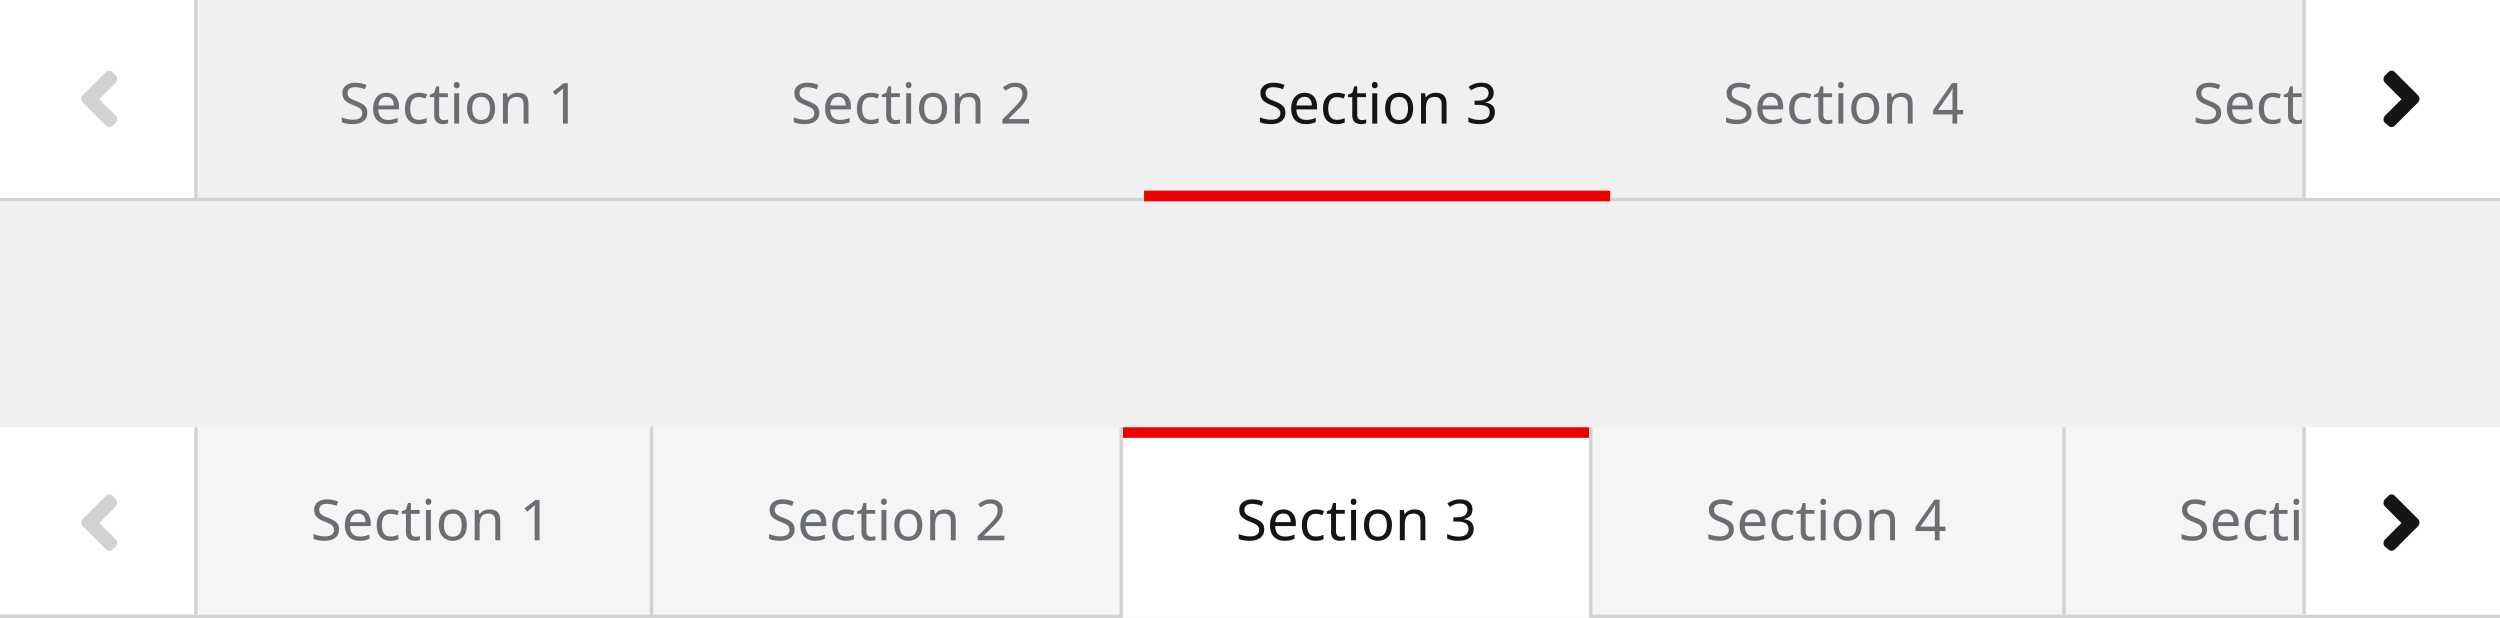
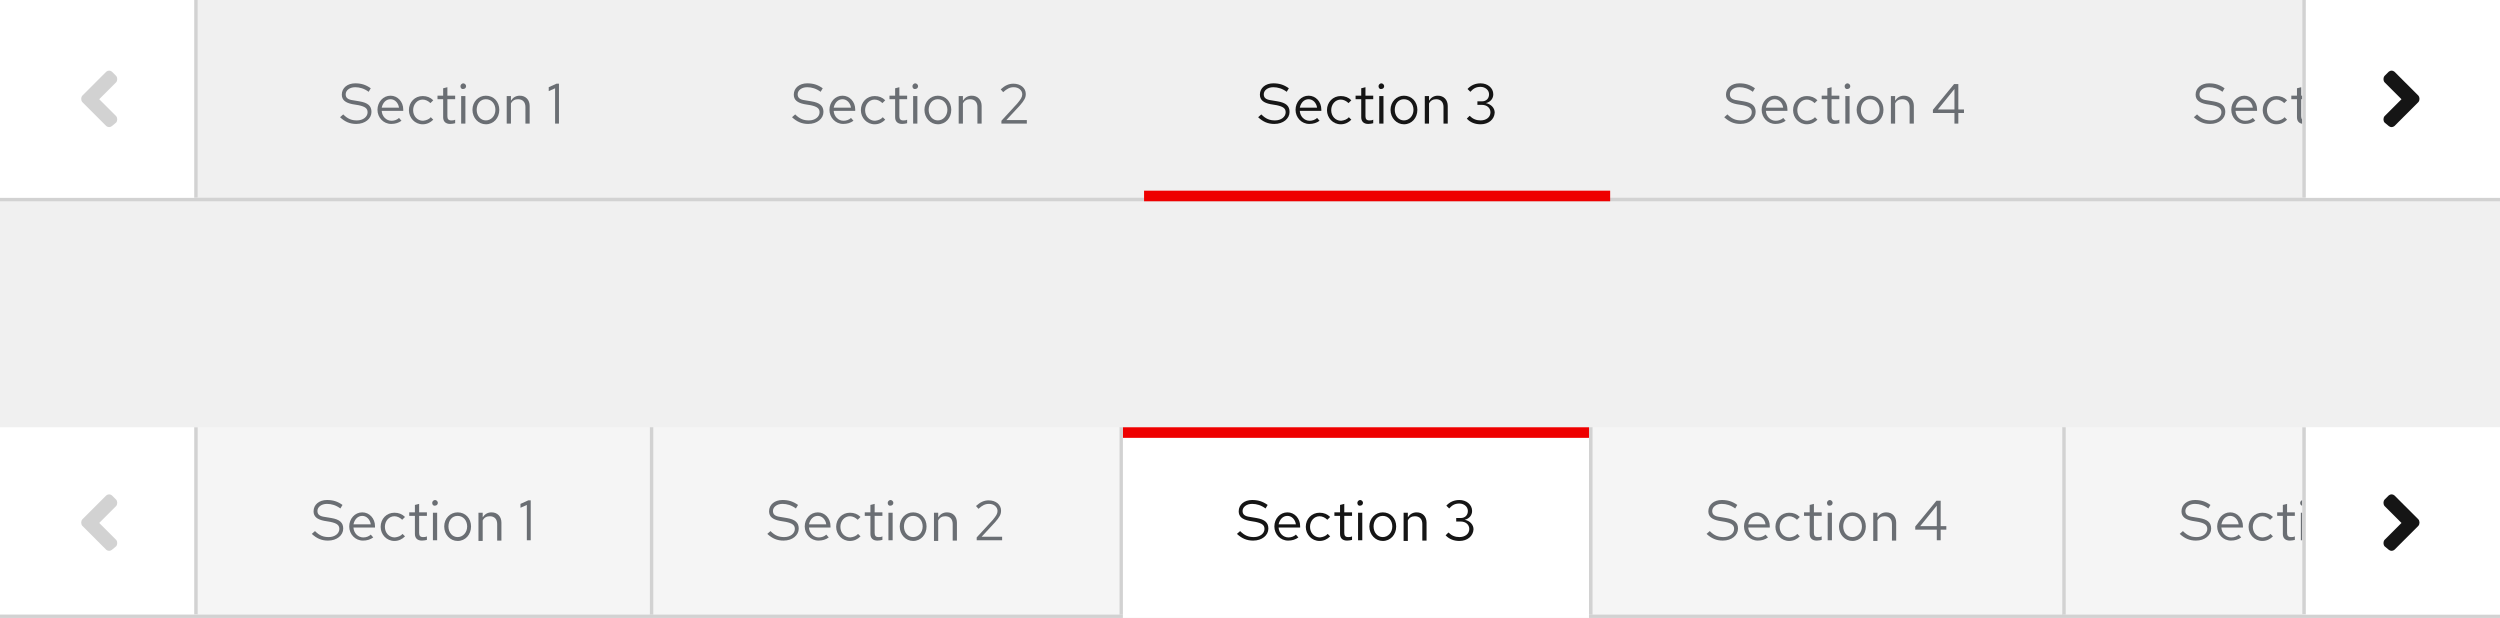
- <svg xmlns="http://www.w3.org/2000/svg" width="708" height="175">
-   <path fill="#d2d2d2" d="M0 174h708v1H0z" />
-   <path fill="#f5f5f5" d="M585 121h123v53H585z" />
-   <text fill="#6a6e73" transform="translate(617 153)" font-size="16" font-family="RedHatText-Regular, Red Hat Text">
-     <tspan x="0" y="0">Section 5</tspan>
-   </text>
-   <path fill="#d2d2d2" d="M584 121h1v53h-1z" />
-   <path fill="#f5f5f5" d="M451 121h133v53H451z" />
-   <text fill="#6a6e73" transform="translate(483 153)" font-size="16" font-family="RedHatText-Regular, Red Hat Text">
-     <tspan x="0" y="0">Section 4</tspan>
-   </text>
-   <path fill="#d2d2d2" d="M450 121h1v53h-1z" />
-   <path fill="#fff" d="M318 121h132v54H318z" />
-   <text fill="#151515" transform="translate(350 153)" font-size="16" font-family="RedHatText-Regular, Red Hat Text">
-     <tspan x="0" y="0">Section 3</tspan>
-   </text>
-   <path fill="#e00" d="M318 121h132v3H318z" />
-   <path fill="#d2d2d2" d="M317 121h1v53h-1z" />
-   <path fill="#f5f5f5" d="M185 121h132v53H185z" />
-   <text fill="#6a6e73" transform="translate(217 153)" font-size="16" font-family="RedHatText-Regular, Red Hat Text">
-     <tspan x="0" y="0">Section 2</tspan>
-   </text>
-   <path fill="#d2d2d2" d="M184 121h1v53h-1z" />
-   <path fill="#f5f5f5" d="M56 121h128v53H56z" />
-   <text fill="#6a6e73" transform="translate(88 153)" font-size="16" font-family="RedHatText-Regular, Red Hat Text">
-     <tspan x="0" y="0">Section 1</tspan>
-   </text>
-   <path fill="#fff" d="M652 121h56v53h-56z" />
-   <path fill="#151515" d="M684.9 148.9l-6.8 6.8a1.22 1.22 0 0 1-1.6 0l-1.2-1a1.5 1.5 0 0 1 0-1.8l4.8-4.8-4.8-4.8a1.5 1.5 0 0 1 0-1.8l1.2-1.2a1.22 1.22 0 0 1 1.6 0l6.8 6.8a1.5 1.5 0 0 1 0 1.8z" />
-   <path fill="#d2d2d2" d="M652 121h1v53h-1z" />
-   <path fill="#fff" d="M0 121h56v53H0z" />
-   <path fill="#d2d2d2" d="M55 121h1v53h-1zM23.3 148.9l6.8 6.8a1.22 1.22 0 0 0 1.6 0l1.2-1a1.5 1.5 0 0 0 0-1.8l-4.8-4.8 4.8-4.8a1.5 1.5 0 0 0 0-1.8l-1.2-1.2a1.22 1.22 0 0 0-1.6 0l-6.8 6.8a1.5 1.5 0 0 0 0 1.8zM0 56h708v1H0z" />
-   <text fill="#6a6e73" transform="translate(621 35)" font-size="16" font-family="RedHatText-Regular, Red Hat Text">
-     <tspan x="0" y="0">Section 5</tspan>
-   </text>
-   <text fill="#6a6e73" transform="translate(488 35)" font-size="16" font-family="RedHatText-Regular, Red Hat Text">
-     <tspan x="0" y="0">Section 4</tspan>
-   </text>
-   <path fill="#e00" d="M324 54h132v3H324z" />
-   <text fill="#151515" transform="translate(356 35)" font-size="16" font-family="RedHatText-Regular, Red Hat Text">
-     <tspan x="0" y="0">Section 3</tspan>
-   </text>
-   <text fill="#6a6e73" transform="translate(224 35)" font-size="16" font-family="RedHatText-Regular, Red Hat Text">
-     <tspan x="0" y="0">Section 2</tspan>
-   </text>
-   <text fill="#6a6e73" transform="translate(96 35)" font-size="16" font-family="RedHatText-Regular, Red Hat Text">
-     <tspan x="0" y="0">Section 1</tspan>
-   </text>
-   <path fill="#fff" d="M652 0h56v56h-56z" />
-   <path fill="#151515" d="M684.9 28.9l-6.8 6.8a1.22 1.22 0 0 1-1.6 0l-1.2-1a1.5 1.5 0 0 1 0-1.8l4.8-4.8-4.8-4.8a1.5 1.5 0 0 1 0-1.8l1.2-1.2a1.22 1.22 0 0 1 1.6 0l6.8 6.8a1.5 1.5 0 0 1 0 1.8z" />
-   <path fill="#d2d2d2" d="M652 0h1v56h-1z" />
-   <path fill="#fff" d="M0 0h56v56H0z" />
-   <path fill="#d2d2d2" d="M55 0h1v56h-1zM23.3 28.9l6.8 6.8a1.22 1.22 0 0 0 1.6 0l1.2-1a1.5 1.5 0 0 0 0-1.8l-4.8-4.8 4.8-4.8a1.5 1.5 0 0 0 0-1.8l-1.2-1.2a1.22 1.22 0 0 0-1.6 0l-6.8 6.8a1.5 1.5 0 0 0 0 1.8z" />
+ <svg xmlns="http://www.w3.org/2000/svg" version="1.1" id="Layer_1" x="0px" y="0px" viewBox="0 0 708 175" style="enable-background:new 0 0 708 175;" xml:space="preserve">
+   <style type="text/css">
+ 	.st0{fill:#D2D2D2;}
+ 	.st1{fill:#F5F5F5;}
+ 	.st2{enable-background:new    ;}
+ 	.st3{fill:#6A6E73;}
+ 	.st4{fill:#FFFFFF;}
+ 	.st5{fill:#151515;}
+ 	.st6{fill:#EE0000;}
+ </style>
+   <path class="st0" d="M0,174h708v1H0V174z" />
+   <path class="st1" d="M585,121h123v53H585V121z" />
+   <g class="st2">
+     <path class="st3" d="M618.2,150.4c1.3,1.3,2.4,1.7,3.9,1.7c1.7,0,3-1,3-2.3c0-1.1-0.7-1.6-2.5-2l-1.8-0.3c-2-0.4-3-1.2-3-2.7   c0-1.9,1.6-3.2,3.8-3.2c1.7,0,3,0.4,4.4,1.4l-0.6,1c-1.2-0.9-2.5-1.3-3.8-1.3c-1.6,0-2.7,0.9-2.7,2c0,1,0.6,1.5,2.1,1.7l1.8,0.3   c2.4,0.4,3.4,1.3,3.4,3c0,1.9-1.8,3.4-4.3,3.4c-1.8,0-3.2-0.6-4.6-1.9L618.2,150.4z" />
+     <path class="st3" d="M631.8,153.1c-2.2,0-3.9-1.8-3.9-4s1.6-4,3.7-4c2,0,3.6,1.7,3.6,3.9v0.4h-6.1c0.1,1.6,1.3,2.8,2.8,2.8   c0.8,0,1.6-0.3,2.1-0.8l0.7,0.8C633.9,152.8,632.9,153.1,631.8,153.1z M629.1,148.5h4.9c-0.2-1.4-1.2-2.4-2.4-2.4   C630.3,146.1,629.4,147.1,629.1,148.5z" />
+     <path class="st3" d="M643,151.2l0.7,0.7c-0.8,0.8-1.8,1.3-3,1.3c-2.2,0-3.9-1.8-3.9-4c0-2.3,1.7-4,3.9-4c1.2,0,2.2,0.4,3,1.2   l-0.8,0.8c-0.6-0.6-1.4-1-2.2-1c-1.5,0-2.7,1.3-2.7,3c0,1.7,1.2,3,2.8,3C641.7,152.1,642.5,151.8,643,151.2z" />
+     <path class="st3" d="M646.5,146.1h-1.6v-1h1.6V143l1.2-0.3v2.4h2.2v1h-2.2v4.8c0,0.8,0.3,1.2,1.1,1.2c0.4,0,0.7,0,1.1-0.2v1   c-0.4,0.1-0.9,0.2-1.4,0.2c-1.3,0-2-0.7-2-1.9V146.1z" />
+     <path class="st3" d="M651.4,142.4c0-0.4,0.4-0.8,0.8-0.8c0.4,0,0.8,0.4,0.8,0.8c0,0.5-0.4,0.8-0.8,0.8   C651.7,143.3,651.4,142.9,651.4,142.4z M652.8,153h-1.2v-7.8h1.2V153z" />
+     <path class="st3" d="M658.6,145.1c2.2,0,3.8,1.7,3.8,4c0,2.3-1.6,4.1-3.8,4.1c-2.1,0-3.8-1.8-3.8-4.1   C654.8,146.8,656.5,145.1,658.6,145.1z M661.3,149.1c0-1.7-1.1-3-2.7-3s-2.6,1.3-2.6,3c0,1.7,1.1,3,2.6,3S661.3,150.8,661.3,149.1z   " />
+     <path class="st3" d="M664.5,145.2h1.2v1.3c0.6-0.9,1.4-1.4,2.5-1.4c1.7,0,2.8,1.2,2.8,2.9v5.1h-1.2v-4.7c0-1.4-0.8-2.2-2.1-2.2   c-0.9,0-1.6,0.4-2,1.2v5.8h-1.2V145.2z" />
+     <path class="st3" d="M677.2,141.8h6.4v1h-5.4l-0.2,3.9c0.8-0.4,1.6-0.6,2.5-0.6c2.2,0,3.7,1.4,3.7,3.4c0,2.2-1.6,3.7-3.9,3.7   c-1.5,0-2.8-0.5-3.8-1.5l0.7-0.8c1,0.9,1.9,1.3,3.1,1.3c1.6,0,2.8-1.1,2.8-2.7c0-1.5-1.1-2.5-2.8-2.5c-0.8,0-1.6,0.2-2.5,0.6   l-0.8-0.3L677.2,141.8z" />
+   </g>
+   <path class="st0" d="M584,121h1v53h-1V121z" />
+   <path class="st1" d="M451,121h133v53H451V121z" />
+   <g class="st2">
+     <path class="st3" d="M484.2,150.4c1.3,1.3,2.4,1.7,3.9,1.7c1.7,0,3-1,3-2.3c0-1.1-0.7-1.6-2.5-2l-1.8-0.3c-2-0.4-3-1.2-3-2.7   c0-1.9,1.6-3.2,3.8-3.2c1.7,0,3,0.4,4.4,1.4l-0.6,1c-1.2-0.9-2.5-1.3-3.8-1.3c-1.6,0-2.7,0.9-2.7,2c0,1,0.6,1.5,2.1,1.7l1.8,0.3   c2.4,0.4,3.4,1.3,3.4,3c0,1.9-1.8,3.4-4.3,3.4c-1.8,0-3.2-0.6-4.6-1.9L484.2,150.4z" />
+     <path class="st3" d="M497.8,153.1c-2.2,0-3.9-1.8-3.9-4s1.6-4,3.7-4c2,0,3.6,1.7,3.6,3.9v0.4h-6.1c0.1,1.6,1.3,2.8,2.8,2.8   c0.8,0,1.6-0.3,2.1-0.8l0.7,0.8C499.9,152.8,498.9,153.1,497.8,153.1z M495.1,148.5h4.9c-0.2-1.4-1.2-2.4-2.4-2.4   C496.3,146.1,495.4,147.1,495.1,148.5z" />
+     <path class="st3" d="M509,151.2l0.7,0.7c-0.8,0.8-1.8,1.3-3,1.3c-2.2,0-3.9-1.8-3.9-4c0-2.3,1.7-4,3.9-4c1.2,0,2.2,0.4,3,1.2   l-0.8,0.8c-0.6-0.6-1.4-1-2.2-1c-1.5,0-2.7,1.3-2.7,3c0,1.7,1.2,3,2.8,3C507.7,152.1,508.5,151.8,509,151.2z" />
+     <path class="st3" d="M512.5,146.1h-1.6v-1h1.6V143l1.2-0.3v2.4h2.2v1h-2.2v4.8c0,0.8,0.3,1.2,1.1,1.2c0.4,0,0.7,0,1.1-0.2v1   c-0.4,0.1-0.9,0.2-1.4,0.2c-1.3,0-2-0.7-2-1.9V146.1z" />
+     <path class="st3" d="M517.4,142.4c0-0.4,0.4-0.8,0.8-0.8c0.4,0,0.8,0.4,0.8,0.8c0,0.5-0.4,0.8-0.8,0.8   C517.7,143.3,517.4,142.9,517.4,142.4z M518.8,153h-1.2v-7.8h1.2V153z" />
+     <path class="st3" d="M524.6,145.1c2.2,0,3.8,1.7,3.8,4c0,2.3-1.6,4.1-3.8,4.1c-2.1,0-3.8-1.8-3.8-4.1   C520.8,146.8,522.5,145.1,524.6,145.1z M527.3,149.1c0-1.7-1.1-3-2.7-3s-2.6,1.3-2.6,3c0,1.7,1.1,3,2.6,3S527.3,150.8,527.3,149.1z   " />
+     <path class="st3" d="M530.5,145.2h1.2v1.3c0.6-0.9,1.4-1.4,2.5-1.4c1.7,0,2.8,1.2,2.8,2.9v5.1h-1.2v-4.7c0-1.4-0.8-2.2-2.1-2.2   c-0.9,0-1.6,0.4-2,1.2v5.8h-1.2V145.2z" />
+     <path class="st3" d="M549.6,149h1.6v1h-1.6v3h-1.1v-3h-6.1v-0.9l6-7.3h1.2V149z M548.5,149v-5.8l-4.7,5.8H548.5z" />
+   </g>
+   <path class="st0" d="M450,121h1v53h-1V121z" />
+   <path class="st4" d="M318,121h132v54H318V121z" />
+   <g class="st2">
+     <path class="st5" d="M351.2,150.4c1.3,1.3,2.4,1.7,3.9,1.7c1.7,0,3-1,3-2.3c0-1.1-0.7-1.6-2.5-2l-1.8-0.3c-2-0.4-3-1.2-3-2.7   c0-1.9,1.6-3.2,3.8-3.2c1.7,0,3,0.4,4.4,1.4l-0.6,1c-1.2-0.9-2.5-1.3-3.8-1.3c-1.6,0-2.7,0.9-2.7,2c0,1,0.6,1.5,2.1,1.7l1.8,0.3   c2.4,0.4,3.4,1.3,3.4,3c0,1.9-1.8,3.4-4.3,3.4c-1.8,0-3.2-0.6-4.6-1.9L351.2,150.4z" />
+     <path class="st5" d="M364.8,153.1c-2.2,0-3.9-1.8-3.9-4s1.6-4,3.7-4c2,0,3.6,1.7,3.6,3.9v0.4h-6.1c0.1,1.6,1.3,2.8,2.8,2.8   c0.8,0,1.6-0.3,2.1-0.8l0.7,0.8C366.9,152.8,365.9,153.1,364.8,153.1z M362.1,148.5h4.9c-0.2-1.4-1.2-2.4-2.4-2.4   C363.3,146.1,362.4,147.1,362.1,148.5z" />
+     <path class="st5" d="M376,151.2l0.7,0.7c-0.8,0.8-1.8,1.3-3,1.3c-2.2,0-3.9-1.8-3.9-4c0-2.3,1.7-4,3.9-4c1.2,0,2.2,0.4,3,1.2   l-0.8,0.8c-0.6-0.6-1.4-1-2.2-1c-1.5,0-2.7,1.3-2.7,3c0,1.7,1.2,3,2.8,3C374.7,152.1,375.5,151.8,376,151.2z" />
+     <path class="st5" d="M379.5,146.1h-1.6v-1h1.6V143l1.2-0.3v2.4h2.2v1h-2.2v4.8c0,0.8,0.3,1.2,1.1,1.2c0.4,0,0.7,0,1.1-0.2v1   c-0.4,0.1-0.9,0.2-1.4,0.2c-1.3,0-2-0.7-2-1.9V146.1z" />
+     <path class="st5" d="M384.4,142.4c0-0.4,0.4-0.8,0.8-0.8c0.4,0,0.8,0.4,0.8,0.8c0,0.5-0.4,0.8-0.8,0.8   C384.7,143.3,384.4,142.9,384.4,142.4z M385.8,153h-1.2v-7.8h1.2V153z" />
+     <path class="st5" d="M391.6,145.1c2.2,0,3.8,1.7,3.8,4c0,2.3-1.6,4.1-3.8,4.1c-2.1,0-3.8-1.8-3.8-4.1   C387.8,146.8,389.5,145.1,391.6,145.1z M394.3,149.1c0-1.7-1.1-3-2.7-3s-2.6,1.3-2.6,3c0,1.7,1.1,3,2.6,3S394.3,150.8,394.3,149.1z   " />
+     <path class="st5" d="M397.5,145.2h1.2v1.3c0.6-0.9,1.4-1.4,2.5-1.4c1.7,0,2.8,1.2,2.8,2.9v5.1h-1.2v-4.7c0-1.4-0.8-2.2-2.1-2.2   c-0.9,0-1.6,0.4-2,1.2v5.8h-1.2V145.2z" />
+     <path class="st5" d="M413.3,153.2c-1.5,0-2.9-0.5-3.9-1.6l0.8-0.8c0.9,0.9,1.9,1.3,3.1,1.3c1.6,0,2.8-0.9,2.8-2.3   c0-1.2-1-2.1-2.4-2.1h-1.3v-1h1.3c1.2,0,2-0.8,2-2c0-1.2-1.1-2.1-2.4-2.1c-1.2,0-2,0.4-2.9,1.4l-0.8-0.8c1-1.1,2.3-1.6,3.7-1.6   c2,0,3.6,1.3,3.6,3.1c0,1.2-0.8,2.2-2.1,2.5c1.5,0.3,2.5,1.4,2.5,2.7C417.2,151.8,415.6,153.2,413.3,153.2z" />
+   </g>
+   <path class="st6" d="M318,121h132v3H318V121z" />
+   <path class="st0" d="M317,121h1v53h-1V121z" />
+   <path class="st1" d="M185,121h132v53H185V121z" />
+   <g class="st2">
+     <path class="st3" d="M218.2,150.4c1.3,1.3,2.4,1.7,3.9,1.7c1.7,0,3-1,3-2.3c0-1.1-0.7-1.6-2.5-2l-1.8-0.3c-2-0.4-3-1.2-3-2.7   c0-1.9,1.6-3.2,3.8-3.2c1.7,0,3,0.4,4.4,1.4l-0.6,1c-1.2-0.9-2.5-1.3-3.8-1.3c-1.6,0-2.7,0.9-2.7,2c0,1,0.6,1.5,2.1,1.7l1.8,0.3   c2.4,0.4,3.4,1.3,3.4,3c0,1.9-1.8,3.4-4.3,3.4c-1.8,0-3.2-0.6-4.6-1.9L218.2,150.4z" />
+     <path class="st3" d="M231.8,153.1c-2.2,0-3.9-1.8-3.9-4s1.6-4,3.7-4c2,0,3.6,1.7,3.6,3.9v0.4h-6.1c0.1,1.6,1.3,2.8,2.8,2.8   c0.8,0,1.6-0.3,2.1-0.8l0.7,0.8C233.9,152.8,232.9,153.1,231.8,153.1z M229.1,148.5h4.9c-0.2-1.4-1.2-2.4-2.4-2.4   C230.3,146.1,229.4,147.1,229.1,148.5z" />
+     <path class="st3" d="M243,151.2l0.7,0.7c-0.8,0.8-1.8,1.3-3,1.3c-2.2,0-3.9-1.8-3.9-4c0-2.3,1.7-4,3.9-4c1.2,0,2.2,0.4,3,1.2   l-0.8,0.8c-0.6-0.6-1.4-1-2.2-1c-1.5,0-2.7,1.3-2.7,3c0,1.7,1.2,3,2.8,3C241.7,152.1,242.5,151.8,243,151.2z" />
+     <path class="st3" d="M246.5,146.1h-1.6v-1h1.6V143l1.2-0.3v2.4h2.2v1h-2.2v4.8c0,0.8,0.3,1.2,1.1,1.2c0.4,0,0.7,0,1.1-0.2v1   c-0.4,0.1-0.9,0.2-1.4,0.2c-1.3,0-2-0.7-2-1.9V146.1z" />
+     <path class="st3" d="M251.4,142.4c0-0.4,0.4-0.8,0.8-0.8c0.4,0,0.8,0.4,0.8,0.8c0,0.5-0.4,0.8-0.8,0.8   C251.7,143.3,251.4,142.9,251.4,142.4z M252.8,153h-1.2v-7.8h1.2V153z" />
+     <path class="st3" d="M258.6,145.1c2.2,0,3.8,1.7,3.8,4c0,2.3-1.6,4.1-3.8,4.1c-2.1,0-3.8-1.8-3.8-4.1   C254.8,146.8,256.5,145.1,258.6,145.1z M261.3,149.1c0-1.7-1.1-3-2.7-3s-2.6,1.3-2.6,3c0,1.7,1.1,3,2.6,3S261.3,150.8,261.3,149.1z   " />
+     <path class="st3" d="M264.5,145.2h1.2v1.3c0.6-0.9,1.4-1.4,2.5-1.4c1.7,0,2.8,1.2,2.8,2.9v5.1h-1.2v-4.7c0-1.4-0.8-2.2-2.1-2.2   c-0.9,0-1.6,0.4-2,1.2v5.8h-1.2V145.2z" />
+     <path class="st3" d="M276.6,152.2l4.5-4.9c1-1.2,1.4-1.8,1.4-2.6c0-1.1-1-2-2.4-2c-1.1,0-1.9,0.4-3,1.4l-0.7-0.8   c1.2-1.1,2.3-1.6,3.6-1.6c2,0,3.5,1.2,3.5,2.9c0,1.1-0.4,1.8-1.7,3.3l-3.8,4.1l5.8,0v1h-7.2V152.2z" />
+   </g>
+   <path class="st0" d="M184,121h1v53h-1V121z" />
+   <path class="st1" d="M56,121h128v53H56V121z" />
+   <g class="st2">
+     <path class="st3" d="M89.2,150.4c1.3,1.3,2.4,1.7,3.9,1.7c1.7,0,3-1,3-2.3c0-1.1-0.7-1.6-2.5-2l-1.8-0.3c-2-0.4-3-1.2-3-2.7   c0-1.9,1.6-3.2,3.8-3.2c1.7,0,3,0.4,4.4,1.4l-0.6,1c-1.2-0.9-2.5-1.3-3.8-1.3c-1.6,0-2.7,0.9-2.7,2c0,1,0.6,1.5,2.1,1.7l1.8,0.3   c2.4,0.4,3.4,1.3,3.4,3c0,1.9-1.8,3.4-4.3,3.4c-1.8,0-3.2-0.6-4.6-1.9L89.2,150.4z" />
+     <path class="st3" d="M102.8,153.1c-2.2,0-3.9-1.8-3.9-4s1.6-4,3.7-4c2,0,3.6,1.7,3.6,3.9v0.4h-6.1c0.1,1.6,1.3,2.8,2.8,2.8   c0.8,0,1.6-0.3,2.1-0.8l0.7,0.8C104.9,152.8,103.9,153.1,102.8,153.1z M100.1,148.5h4.9c-0.2-1.4-1.2-2.4-2.4-2.4   C101.3,146.1,100.4,147.1,100.1,148.5z" />
+     <path class="st3" d="M114,151.2l0.7,0.7c-0.8,0.8-1.8,1.3-3,1.3c-2.2,0-3.9-1.8-3.9-4c0-2.3,1.7-4,3.9-4c1.2,0,2.2,0.4,3,1.2   l-0.8,0.8c-0.6-0.6-1.4-1-2.2-1c-1.5,0-2.7,1.3-2.7,3c0,1.7,1.2,3,2.8,3C112.7,152.1,113.5,151.8,114,151.2z" />
+     <path class="st3" d="M117.5,146.1h-1.6v-1h1.6V143l1.2-0.3v2.4h2.2v1h-2.2v4.8c0,0.8,0.3,1.2,1.1,1.2c0.4,0,0.7,0,1.1-0.2v1   c-0.4,0.1-0.9,0.2-1.4,0.2c-1.3,0-2-0.7-2-1.9V146.1z" />
+     <path class="st3" d="M122.4,142.4c0-0.4,0.4-0.8,0.8-0.8c0.4,0,0.8,0.4,0.8,0.8c0,0.5-0.4,0.8-0.8,0.8   C122.7,143.3,122.4,142.9,122.4,142.4z M123.8,153h-1.2v-7.8h1.2V153z" />
+     <path class="st3" d="M129.6,145.1c2.2,0,3.8,1.7,3.8,4c0,2.3-1.6,4.1-3.8,4.1c-2.1,0-3.8-1.8-3.8-4.1   C125.8,146.8,127.5,145.1,129.6,145.1z M132.3,149.1c0-1.7-1.1-3-2.7-3s-2.6,1.3-2.6,3c0,1.7,1.1,3,2.6,3S132.3,150.8,132.3,149.1z   " />
+     <path class="st3" d="M135.5,145.2h1.2v1.3c0.6-0.9,1.4-1.4,2.5-1.4c1.7,0,2.8,1.2,2.8,2.9v5.1h-1.2v-4.7c0-1.4-0.8-2.2-2.1-2.2   c-0.9,0-1.6,0.4-2,1.2v5.8h-1.2V145.2z" />
+     <path class="st3" d="M150.4,153h-1.2v-10l-1.8,0.8v-1.1l2.2-1h0.7V153z" />
+   </g>
+   <path class="st4" d="M652,121h56v53h-56V121z" />
+   <path class="st5" d="M684.9,148.9l-6.8,6.8c-0.5,0.4-1.1,0.4-1.6,0l-1.2-1c-0.4-0.5-0.4-1.3,0-1.8l4.8-4.8l-4.8-4.8  c-0.4-0.5-0.4-1.3,0-1.8l1.2-1.2c0.5-0.4,1.1-0.4,1.6,0l6.8,6.8C685.3,147.6,685.3,148.4,684.9,148.9z" />
+   <path class="st0" d="M652,121h1v53h-1V121z" />
+   <path class="st4" d="M0,121h56v53H0V121z" />
+   <path class="st0" d="M55,121h1v53h-1V121z M23.3,148.9l6.8,6.8c0.5,0.4,1.1,0.4,1.6,0l1.2-1c0.4-0.5,0.4-1.3,0-1.8l-4.8-4.8l4.8-4.8  c0.4-0.5,0.4-1.3,0-1.8l-1.2-1.2c-0.5-0.4-1.1-0.4-1.6,0l-6.8,6.8C22.9,147.6,22.9,148.4,23.3,148.9z M0,56h708v1H0V56z" />
+   <g class="st2">
+     <path class="st3" d="M622.2,32.4c1.3,1.3,2.4,1.7,3.9,1.7c1.7,0,3-1,3-2.3c0-1.1-0.7-1.6-2.5-2l-1.8-0.3c-2-0.4-3-1.2-3-2.7   c0-1.9,1.6-3.2,3.8-3.2c1.7,0,3,0.4,4.4,1.4l-0.6,1c-1.2-0.9-2.5-1.3-3.8-1.3c-1.6,0-2.7,0.9-2.7,2c0,1,0.6,1.5,2.1,1.7l1.8,0.3   c2.4,0.4,3.4,1.3,3.4,3c0,1.9-1.8,3.4-4.3,3.4c-1.8,0-3.2-0.6-4.6-1.9L622.2,32.4z" />
+     <path class="st3" d="M635.8,35.1c-2.2,0-3.9-1.8-3.9-4s1.6-4,3.7-4c2,0,3.6,1.7,3.6,3.9v0.4h-6.1c0.1,1.6,1.3,2.8,2.8,2.8   c0.8,0,1.6-0.3,2.1-0.8l0.7,0.8C637.9,34.8,636.9,35.1,635.8,35.1z M633.1,30.5h4.9c-0.2-1.4-1.2-2.4-2.4-2.4   C634.3,28.1,633.4,29.1,633.1,30.5z" />
+     <path class="st3" d="M647,33.2l0.7,0.7c-0.8,0.8-1.8,1.3-3,1.3c-2.2,0-3.9-1.8-3.9-4c0-2.3,1.7-4,3.9-4c1.2,0,2.2,0.4,3,1.2   l-0.8,0.8c-0.6-0.6-1.4-1-2.2-1c-1.5,0-2.7,1.3-2.7,3c0,1.7,1.2,3,2.8,3C645.7,34.1,646.5,33.8,647,33.2z" />
+     <path class="st3" d="M650.5,28.1h-1.6v-1h1.6V25l1.2-0.3v2.4h2.2v1h-2.2v4.8c0,0.8,0.3,1.2,1.1,1.2c0.4,0,0.7,0,1.1-0.2v1   c-0.4,0.1-0.9,0.2-1.4,0.2c-1.3,0-2-0.7-2-1.9V28.1z" />
+     <path class="st3" d="M655.4,24.4c0-0.4,0.4-0.8,0.8-0.8c0.4,0,0.8,0.4,0.8,0.8c0,0.5-0.4,0.8-0.8,0.8   C655.7,25.3,655.4,24.9,655.4,24.4z M656.8,35h-1.2v-7.8h1.2V35z" />
+     <path class="st3" d="M662.6,27.1c2.2,0,3.8,1.7,3.8,4c0,2.3-1.6,4.1-3.8,4.1c-2.1,0-3.8-1.8-3.8-4.1   C658.8,28.8,660.5,27.1,662.6,27.1z M665.3,31.1c0-1.7-1.1-3-2.7-3s-2.6,1.3-2.6,3c0,1.7,1.1,3,2.6,3S665.3,32.8,665.3,31.1z" />
+     <path class="st3" d="M668.5,27.2h1.2v1.3c0.6-0.9,1.4-1.4,2.5-1.4c1.7,0,2.8,1.2,2.8,2.9V35h-1.2v-4.7c0-1.4-0.8-2.2-2.1-2.2   c-0.9,0-1.6,0.4-2,1.2V35h-1.2V27.2z" />
+     <path class="st3" d="M681.2,23.8h6.4v1h-5.4l-0.2,3.9c0.8-0.4,1.6-0.6,2.5-0.6c2.2,0,3.7,1.4,3.7,3.4c0,2.2-1.6,3.7-3.9,3.7   c-1.5,0-2.8-0.5-3.8-1.5l0.7-0.8c1,0.9,1.9,1.3,3.1,1.3c1.6,0,2.8-1.1,2.8-2.7c0-1.5-1.1-2.5-2.8-2.5c-0.8,0-1.6,0.2-2.5,0.6   l-0.8-0.3L681.2,23.8z" />
+   </g>
+   <g class="st2">
+     <path class="st3" d="M489.2,32.4c1.3,1.3,2.4,1.7,3.9,1.7c1.7,0,3-1,3-2.3c0-1.1-0.7-1.6-2.5-2l-1.8-0.3c-2-0.4-3-1.2-3-2.7   c0-1.9,1.6-3.2,3.8-3.2c1.7,0,3,0.4,4.4,1.4l-0.6,1c-1.2-0.9-2.5-1.3-3.8-1.3c-1.6,0-2.7,0.9-2.7,2c0,1,0.6,1.5,2.1,1.7l1.8,0.3   c2.4,0.4,3.4,1.3,3.4,3c0,1.9-1.8,3.4-4.3,3.4c-1.8,0-3.2-0.6-4.6-1.9L489.2,32.4z" />
+     <path class="st3" d="M502.8,35.1c-2.2,0-3.9-1.8-3.9-4s1.6-4,3.7-4c2,0,3.6,1.7,3.6,3.9v0.4h-6.1c0.1,1.6,1.3,2.8,2.8,2.8   c0.8,0,1.6-0.3,2.1-0.8l0.7,0.8C504.9,34.8,503.9,35.1,502.8,35.1z M500.1,30.5h4.9c-0.2-1.4-1.2-2.4-2.4-2.4   C501.3,28.1,500.4,29.1,500.1,30.5z" />
+     <path class="st3" d="M514,33.2l0.7,0.7c-0.8,0.8-1.8,1.3-3,1.3c-2.2,0-3.9-1.8-3.9-4c0-2.3,1.7-4,3.9-4c1.2,0,2.2,0.4,3,1.2   l-0.8,0.8c-0.6-0.6-1.4-1-2.2-1c-1.5,0-2.7,1.3-2.7,3c0,1.7,1.2,3,2.8,3C512.7,34.1,513.5,33.8,514,33.2z" />
+     <path class="st3" d="M517.5,28.1h-1.6v-1h1.6V25l1.2-0.3v2.4h2.2v1h-2.2v4.8c0,0.8,0.3,1.2,1.1,1.2c0.4,0,0.7,0,1.1-0.2v1   c-0.4,0.1-0.9,0.2-1.4,0.2c-1.3,0-2-0.7-2-1.9V28.1z" />
+     <path class="st3" d="M522.4,24.4c0-0.4,0.4-0.8,0.8-0.8c0.4,0,0.8,0.4,0.8,0.8c0,0.5-0.4,0.8-0.8,0.8   C522.7,25.3,522.4,24.9,522.4,24.4z M523.8,35h-1.2v-7.8h1.2V35z" />
+     <path class="st3" d="M529.6,27.1c2.2,0,3.8,1.7,3.8,4c0,2.3-1.6,4.1-3.8,4.1c-2.1,0-3.8-1.8-3.8-4.1   C525.8,28.8,527.5,27.1,529.6,27.1z M532.3,31.1c0-1.7-1.1-3-2.7-3s-2.6,1.3-2.6,3c0,1.7,1.1,3,2.6,3S532.3,32.8,532.3,31.1z" />
+     <path class="st3" d="M535.5,27.2h1.2v1.3c0.6-0.9,1.4-1.4,2.5-1.4c1.7,0,2.8,1.2,2.8,2.9V35h-1.2v-4.7c0-1.4-0.8-2.2-2.1-2.2   c-0.9,0-1.6,0.4-2,1.2V35h-1.2V27.2z" />
+     <path class="st3" d="M554.6,31h1.6v1h-1.6v3h-1.1v-3h-6.1v-0.9l6-7.3h1.2V31z M553.5,31v-5.8l-4.7,5.8H553.5z" />
+   </g>
+   <path class="st6" d="M324,54h132v3H324V54z" />
+   <g class="st2">
+     <path class="st5" d="M357.2,32.4c1.3,1.3,2.4,1.7,3.9,1.7c1.7,0,3-1,3-2.3c0-1.1-0.7-1.6-2.5-2l-1.8-0.3c-2-0.4-3-1.2-3-2.7   c0-1.9,1.6-3.2,3.8-3.2c1.7,0,3,0.4,4.4,1.4l-0.6,1c-1.2-0.9-2.5-1.3-3.8-1.3c-1.6,0-2.7,0.9-2.7,2c0,1,0.6,1.5,2.1,1.7l1.8,0.3   c2.4,0.4,3.4,1.3,3.4,3c0,1.9-1.8,3.4-4.3,3.4c-1.8,0-3.2-0.6-4.6-1.9L357.2,32.4z" />
+     <path class="st5" d="M370.8,35.1c-2.2,0-3.9-1.8-3.9-4s1.6-4,3.7-4c2,0,3.6,1.7,3.6,3.9v0.4h-6.1c0.1,1.6,1.3,2.8,2.8,2.8   c0.8,0,1.6-0.3,2.1-0.8l0.7,0.8C372.9,34.8,371.9,35.1,370.8,35.1z M368.1,30.5h4.9c-0.2-1.4-1.2-2.4-2.4-2.4   C369.3,28.1,368.4,29.1,368.1,30.5z" />
+     <path class="st5" d="M382,33.2l0.7,0.7c-0.8,0.8-1.8,1.3-3,1.3c-2.2,0-3.9-1.8-3.9-4c0-2.3,1.7-4,3.9-4c1.2,0,2.2,0.4,3,1.2   l-0.8,0.8c-0.6-0.6-1.4-1-2.2-1c-1.5,0-2.7,1.3-2.7,3c0,1.7,1.2,3,2.8,3C380.7,34.1,381.5,33.8,382,33.2z" />
+     <path class="st5" d="M385.5,28.1h-1.6v-1h1.6V25l1.2-0.3v2.4h2.2v1h-2.2v4.8c0,0.8,0.3,1.2,1.1,1.2c0.4,0,0.7,0,1.1-0.2v1   c-0.4,0.1-0.9,0.2-1.4,0.2c-1.3,0-2-0.7-2-1.9V28.1z" />
+     <path class="st5" d="M390.4,24.4c0-0.4,0.4-0.8,0.8-0.8c0.4,0,0.8,0.4,0.8,0.8c0,0.5-0.4,0.8-0.8,0.8   C390.7,25.3,390.4,24.9,390.4,24.4z M391.8,35h-1.2v-7.8h1.2V35z" />
+     <path class="st5" d="M397.6,27.1c2.2,0,3.8,1.7,3.8,4c0,2.3-1.6,4.1-3.8,4.1c-2.1,0-3.8-1.8-3.8-4.1   C393.8,28.8,395.5,27.1,397.6,27.1z M400.3,31.1c0-1.7-1.1-3-2.7-3s-2.6,1.3-2.6,3c0,1.7,1.1,3,2.6,3S400.3,32.8,400.3,31.1z" />
+     <path class="st5" d="M403.5,27.2h1.2v1.3c0.6-0.9,1.4-1.4,2.5-1.4c1.7,0,2.8,1.2,2.8,2.9V35h-1.2v-4.7c0-1.4-0.8-2.2-2.1-2.2   c-0.9,0-1.6,0.4-2,1.2V35h-1.2V27.2z" />
+     <path class="st5" d="M419.3,35.2c-1.5,0-2.9-0.5-3.9-1.6l0.8-0.8c0.9,0.9,1.9,1.3,3.1,1.3c1.6,0,2.8-0.9,2.8-2.3   c0-1.2-1-2.1-2.4-2.1h-1.3v-1h1.3c1.2,0,2-0.8,2-2c0-1.2-1.1-2.1-2.4-2.1c-1.2,0-2,0.4-2.9,1.4l-0.8-0.8c1-1.1,2.3-1.6,3.7-1.6   c2,0,3.6,1.3,3.6,3.1c0,1.2-0.8,2.2-2.1,2.5c1.5,0.3,2.5,1.4,2.5,2.7C423.2,33.8,421.6,35.2,419.3,35.2z" />
+   </g>
+   <g class="st2">
+     <path class="st3" d="M225.2,32.4c1.3,1.3,2.4,1.7,3.9,1.7c1.7,0,3-1,3-2.3c0-1.1-0.7-1.6-2.5-2l-1.8-0.3c-2-0.4-3-1.2-3-2.7   c0-1.9,1.6-3.2,3.8-3.2c1.7,0,3,0.4,4.4,1.4l-0.6,1c-1.2-0.9-2.5-1.3-3.8-1.3c-1.6,0-2.7,0.9-2.7,2c0,1,0.6,1.5,2.1,1.7l1.8,0.3   c2.4,0.4,3.4,1.3,3.4,3c0,1.9-1.8,3.4-4.3,3.4c-1.8,0-3.2-0.6-4.6-1.9L225.2,32.4z" />
+     <path class="st3" d="M238.8,35.1c-2.2,0-3.9-1.8-3.9-4s1.6-4,3.7-4c2,0,3.6,1.7,3.6,3.9v0.4h-6.1c0.1,1.6,1.3,2.8,2.8,2.8   c0.8,0,1.6-0.3,2.1-0.8l0.7,0.8C240.9,34.8,239.9,35.1,238.8,35.1z M236.1,30.5h4.9c-0.2-1.4-1.2-2.4-2.4-2.4   C237.3,28.1,236.4,29.1,236.1,30.5z" />
+     <path class="st3" d="M250,33.2l0.7,0.7c-0.8,0.8-1.8,1.3-3,1.3c-2.2,0-3.9-1.8-3.9-4c0-2.3,1.7-4,3.9-4c1.2,0,2.2,0.4,3,1.2   l-0.8,0.8c-0.6-0.6-1.4-1-2.2-1c-1.5,0-2.7,1.3-2.7,3c0,1.7,1.2,3,2.8,3C248.7,34.1,249.5,33.8,250,33.2z" />
+     <path class="st3" d="M253.5,28.1h-1.6v-1h1.6V25l1.2-0.3v2.4h2.2v1h-2.2v4.8c0,0.8,0.3,1.2,1.1,1.2c0.4,0,0.7,0,1.1-0.2v1   c-0.4,0.1-0.9,0.2-1.4,0.2c-1.3,0-2-0.7-2-1.9V28.1z" />
+     <path class="st3" d="M258.4,24.4c0-0.4,0.4-0.8,0.8-0.8c0.4,0,0.8,0.4,0.8,0.8c0,0.5-0.4,0.8-0.8,0.8   C258.7,25.3,258.4,24.9,258.4,24.4z M259.8,35h-1.2v-7.8h1.2V35z" />
+     <path class="st3" d="M265.6,27.1c2.2,0,3.8,1.7,3.8,4c0,2.3-1.6,4.1-3.8,4.1c-2.1,0-3.8-1.8-3.8-4.1   C261.8,28.8,263.5,27.1,265.6,27.1z M268.3,31.1c0-1.7-1.1-3-2.7-3s-2.6,1.3-2.6,3c0,1.7,1.1,3,2.6,3S268.3,32.8,268.3,31.1z" />
+     <path class="st3" d="M271.5,27.2h1.2v1.3c0.6-0.9,1.4-1.4,2.5-1.4c1.7,0,2.8,1.2,2.8,2.9V35h-1.2v-4.7c0-1.4-0.8-2.2-2.1-2.2   c-0.9,0-1.6,0.4-2,1.2V35h-1.2V27.2z" />
+     <path class="st3" d="M283.6,34.2l4.5-4.9c1-1.2,1.4-1.8,1.4-2.6c0-1.1-1-2-2.4-2c-1.1,0-1.9,0.4-3,1.4l-0.7-0.8   c1.2-1.1,2.3-1.6,3.6-1.6c2,0,3.5,1.2,3.5,2.9c0,1.1-0.4,1.8-1.7,3.3l-3.8,4.1l5.8,0v1h-7.2V34.2z" />
+   </g>
+   <g class="st2">
+     <path class="st3" d="M97.2,32.4c1.3,1.3,2.4,1.7,3.9,1.7c1.7,0,3-1,3-2.3c0-1.1-0.7-1.6-2.5-2l-1.8-0.3c-2-0.4-3-1.2-3-2.7   c0-1.9,1.6-3.2,3.8-3.2c1.7,0,3,0.4,4.4,1.4l-0.6,1c-1.2-0.9-2.5-1.3-3.8-1.3c-1.6,0-2.7,0.9-2.7,2c0,1,0.6,1.5,2.1,1.7l1.8,0.3   c2.4,0.4,3.4,1.3,3.4,3c0,1.9-1.8,3.4-4.3,3.4c-1.8,0-3.2-0.6-4.6-1.9L97.2,32.4z" />
+     <path class="st3" d="M110.8,35.1c-2.2,0-3.9-1.8-3.9-4s1.6-4,3.7-4c2,0,3.6,1.7,3.6,3.9v0.4h-6.1c0.1,1.6,1.3,2.8,2.8,2.8   c0.8,0,1.6-0.3,2.1-0.8l0.7,0.8C112.9,34.8,111.9,35.1,110.8,35.1z M108.1,30.5h4.9c-0.2-1.4-1.2-2.4-2.4-2.4   C109.3,28.1,108.4,29.1,108.1,30.5z" />
+     <path class="st3" d="M122,33.2l0.7,0.7c-0.8,0.8-1.8,1.3-3,1.3c-2.2,0-3.9-1.8-3.9-4c0-2.3,1.7-4,3.9-4c1.2,0,2.2,0.4,3,1.2   l-0.8,0.8c-0.6-0.6-1.4-1-2.2-1c-1.5,0-2.7,1.3-2.7,3c0,1.7,1.2,3,2.8,3C120.7,34.1,121.5,33.8,122,33.2z" />
+     <path class="st3" d="M125.5,28.1h-1.6v-1h1.6V25l1.2-0.3v2.4h2.2v1h-2.2v4.8c0,0.8,0.3,1.2,1.1,1.2c0.4,0,0.7,0,1.1-0.2v1   c-0.4,0.1-0.9,0.2-1.4,0.2c-1.3,0-2-0.7-2-1.9V28.1z" />
+     <path class="st3" d="M130.4,24.4c0-0.4,0.4-0.8,0.8-0.8c0.4,0,0.8,0.4,0.8,0.8c0,0.5-0.4,0.8-0.8,0.8   C130.7,25.3,130.4,24.9,130.4,24.4z M131.8,35h-1.2v-7.8h1.2V35z" />
+     <path class="st3" d="M137.6,27.1c2.2,0,3.8,1.7,3.8,4c0,2.3-1.6,4.1-3.8,4.1c-2.1,0-3.8-1.8-3.8-4.1   C133.8,28.8,135.5,27.1,137.6,27.1z M140.3,31.1c0-1.7-1.1-3-2.7-3s-2.6,1.3-2.6,3c0,1.7,1.1,3,2.6,3S140.3,32.8,140.3,31.1z" />
+     <path class="st3" d="M143.5,27.2h1.2v1.3c0.6-0.9,1.4-1.4,2.5-1.4c1.7,0,2.8,1.2,2.8,2.9V35h-1.2v-4.7c0-1.4-0.8-2.2-2.1-2.2   c-0.9,0-1.6,0.4-2,1.2V35h-1.2V27.2z" />
+     <path class="st3" d="M158.4,35h-1.2V25l-1.8,0.8v-1.1l2.2-1h0.7V35z" />
+   </g>
+   <path class="st4" d="M652,0h56v56h-56V0z" />
+   <path class="st5" d="M684.9,28.9l-6.8,6.8c-0.5,0.4-1.1,0.4-1.6,0l-1.2-1c-0.4-0.5-0.4-1.3,0-1.8l4.8-4.8l-4.8-4.8  c-0.4-0.5-0.4-1.3,0-1.8l1.2-1.2c0.5-0.4,1.1-0.4,1.6,0l6.8,6.8C685.3,27.6,685.3,28.4,684.9,28.9z" />
+   <path class="st0" d="M652,0h1v56h-1V0z" />
+   <path class="st4" d="M0,0h56v56H0V0z" />
+   <path class="st0" d="M55,0h1v56h-1V0z M23.3,28.9l6.8,6.8c0.5,0.4,1.1,0.4,1.6,0l1.2-1c0.4-0.5,0.4-1.3,0-1.8l-4.8-4.8l4.8-4.8  c0.4-0.5,0.4-1.3,0-1.8l-1.2-1.2c-0.5-0.4-1.1-0.4-1.6,0l-6.8,6.8C22.9,27.6,22.9,28.4,23.3,28.9z" />
</svg>
